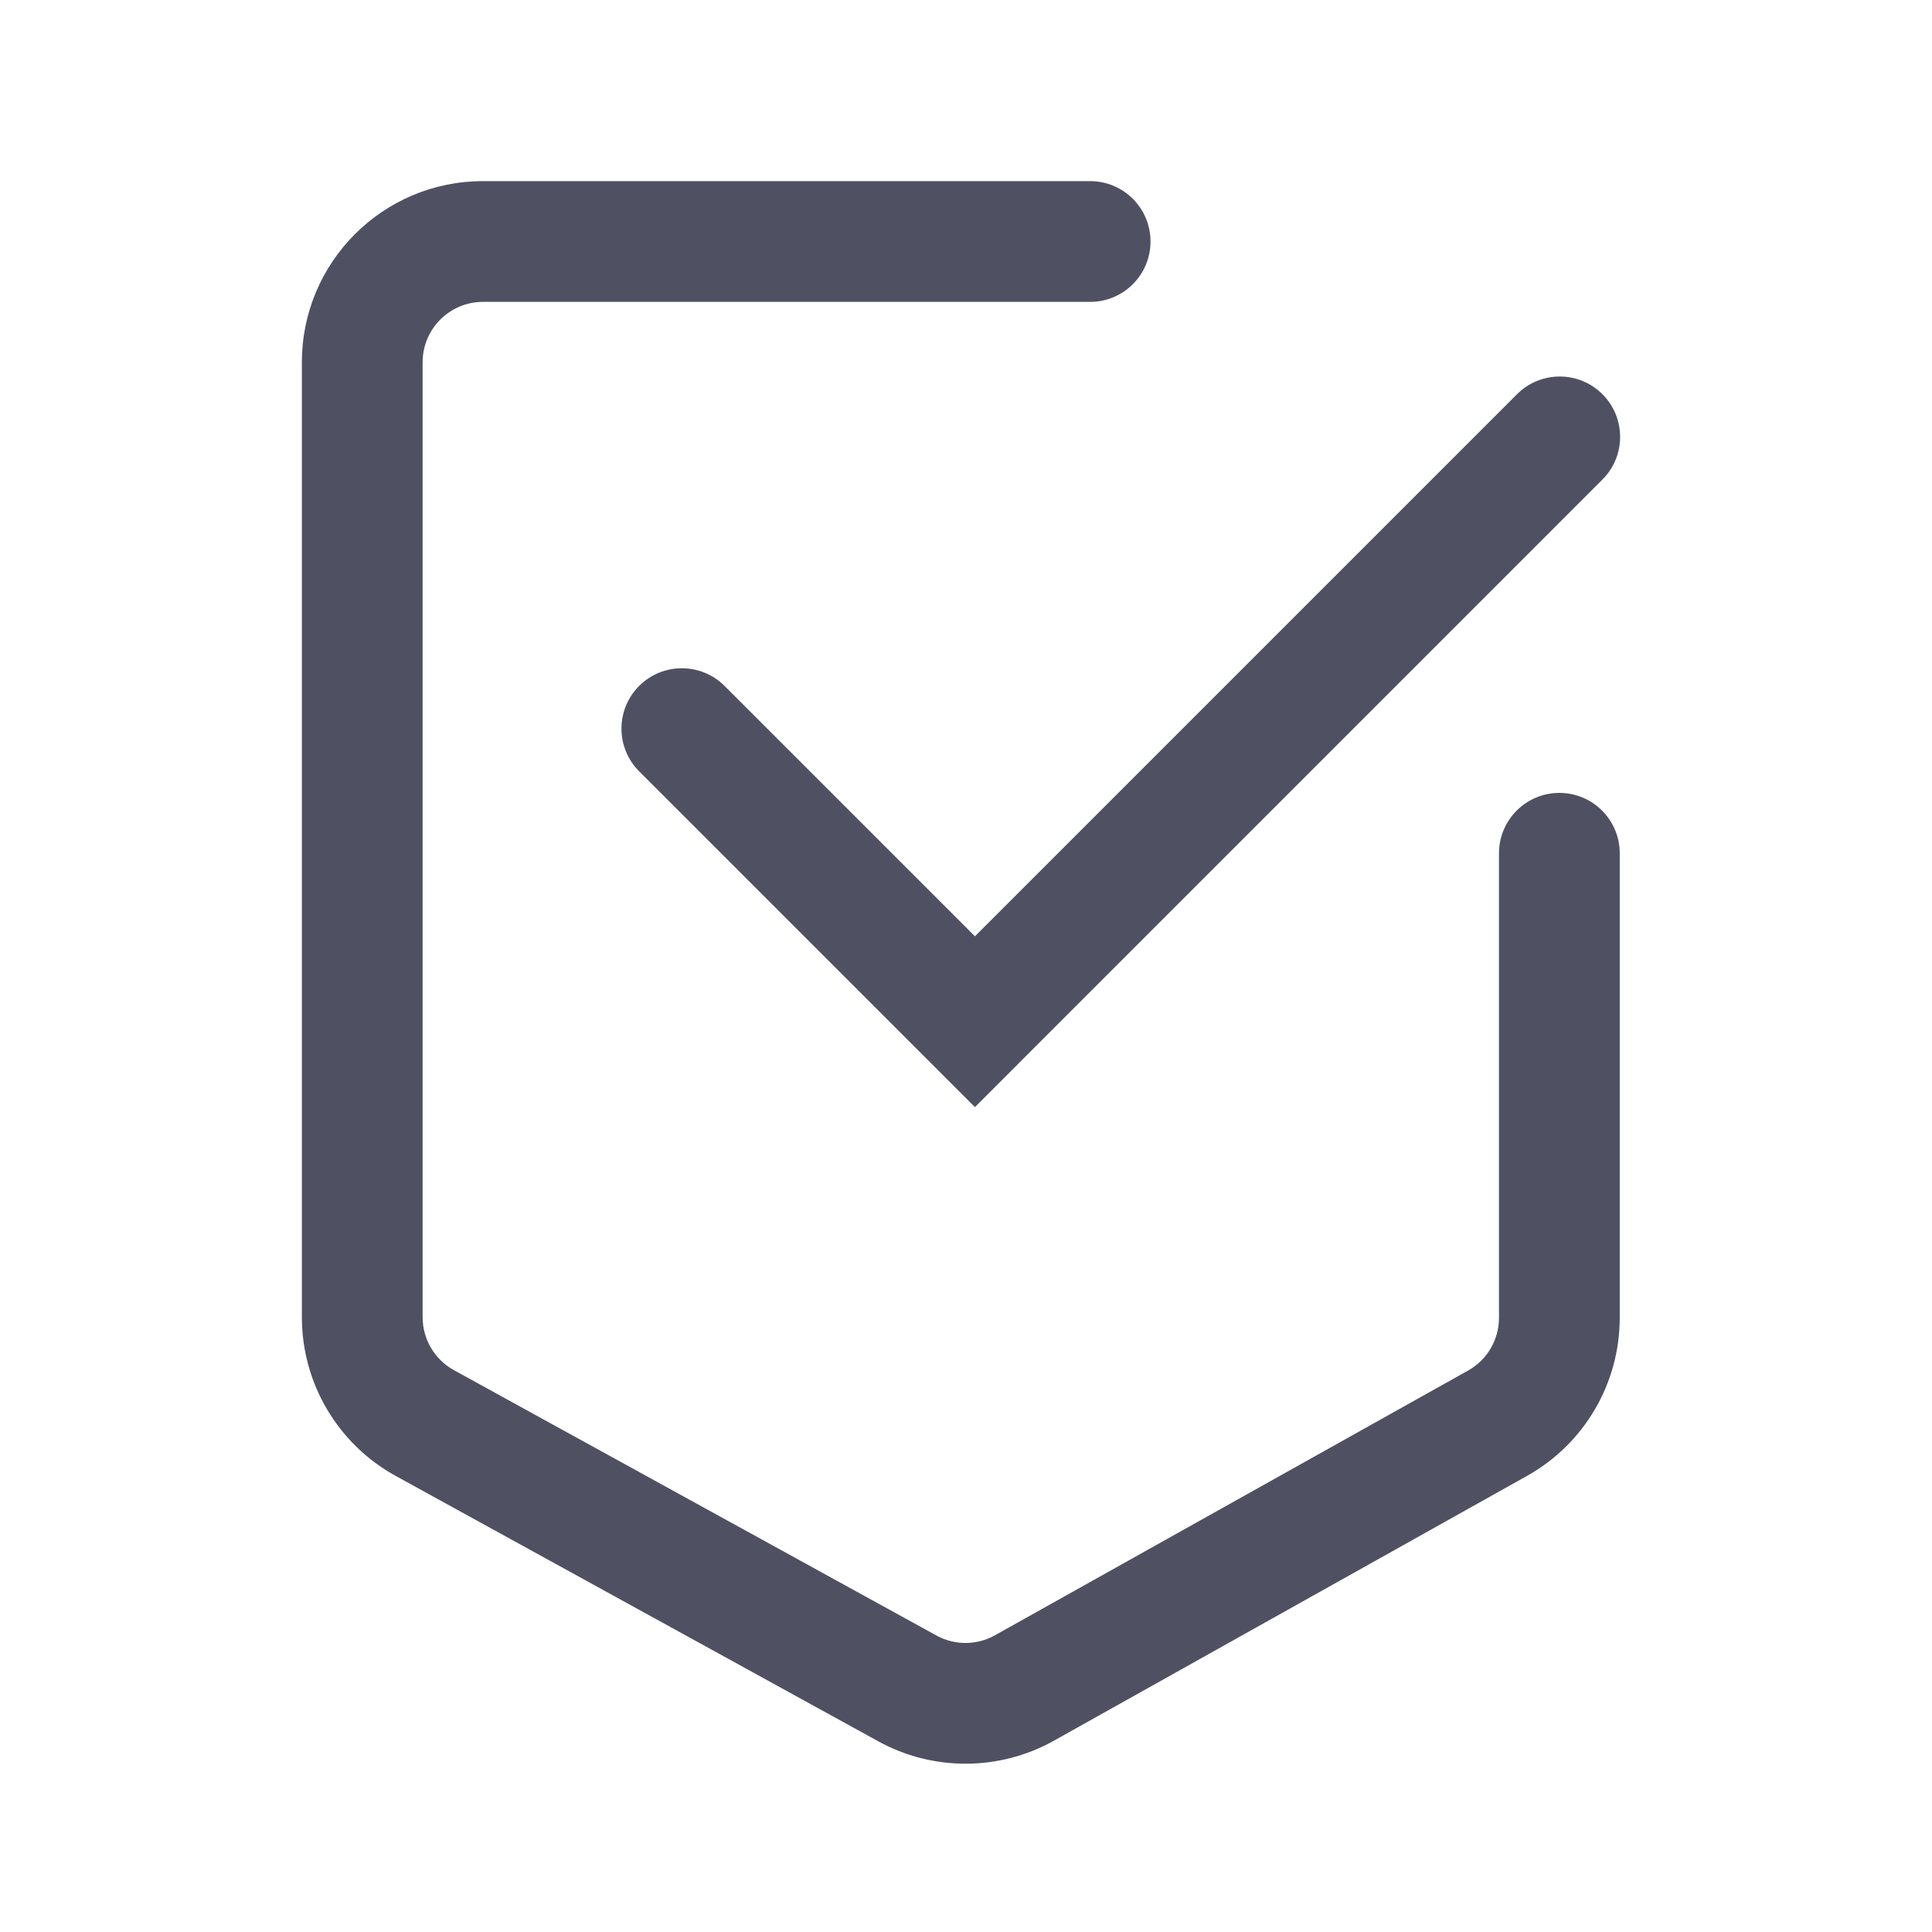
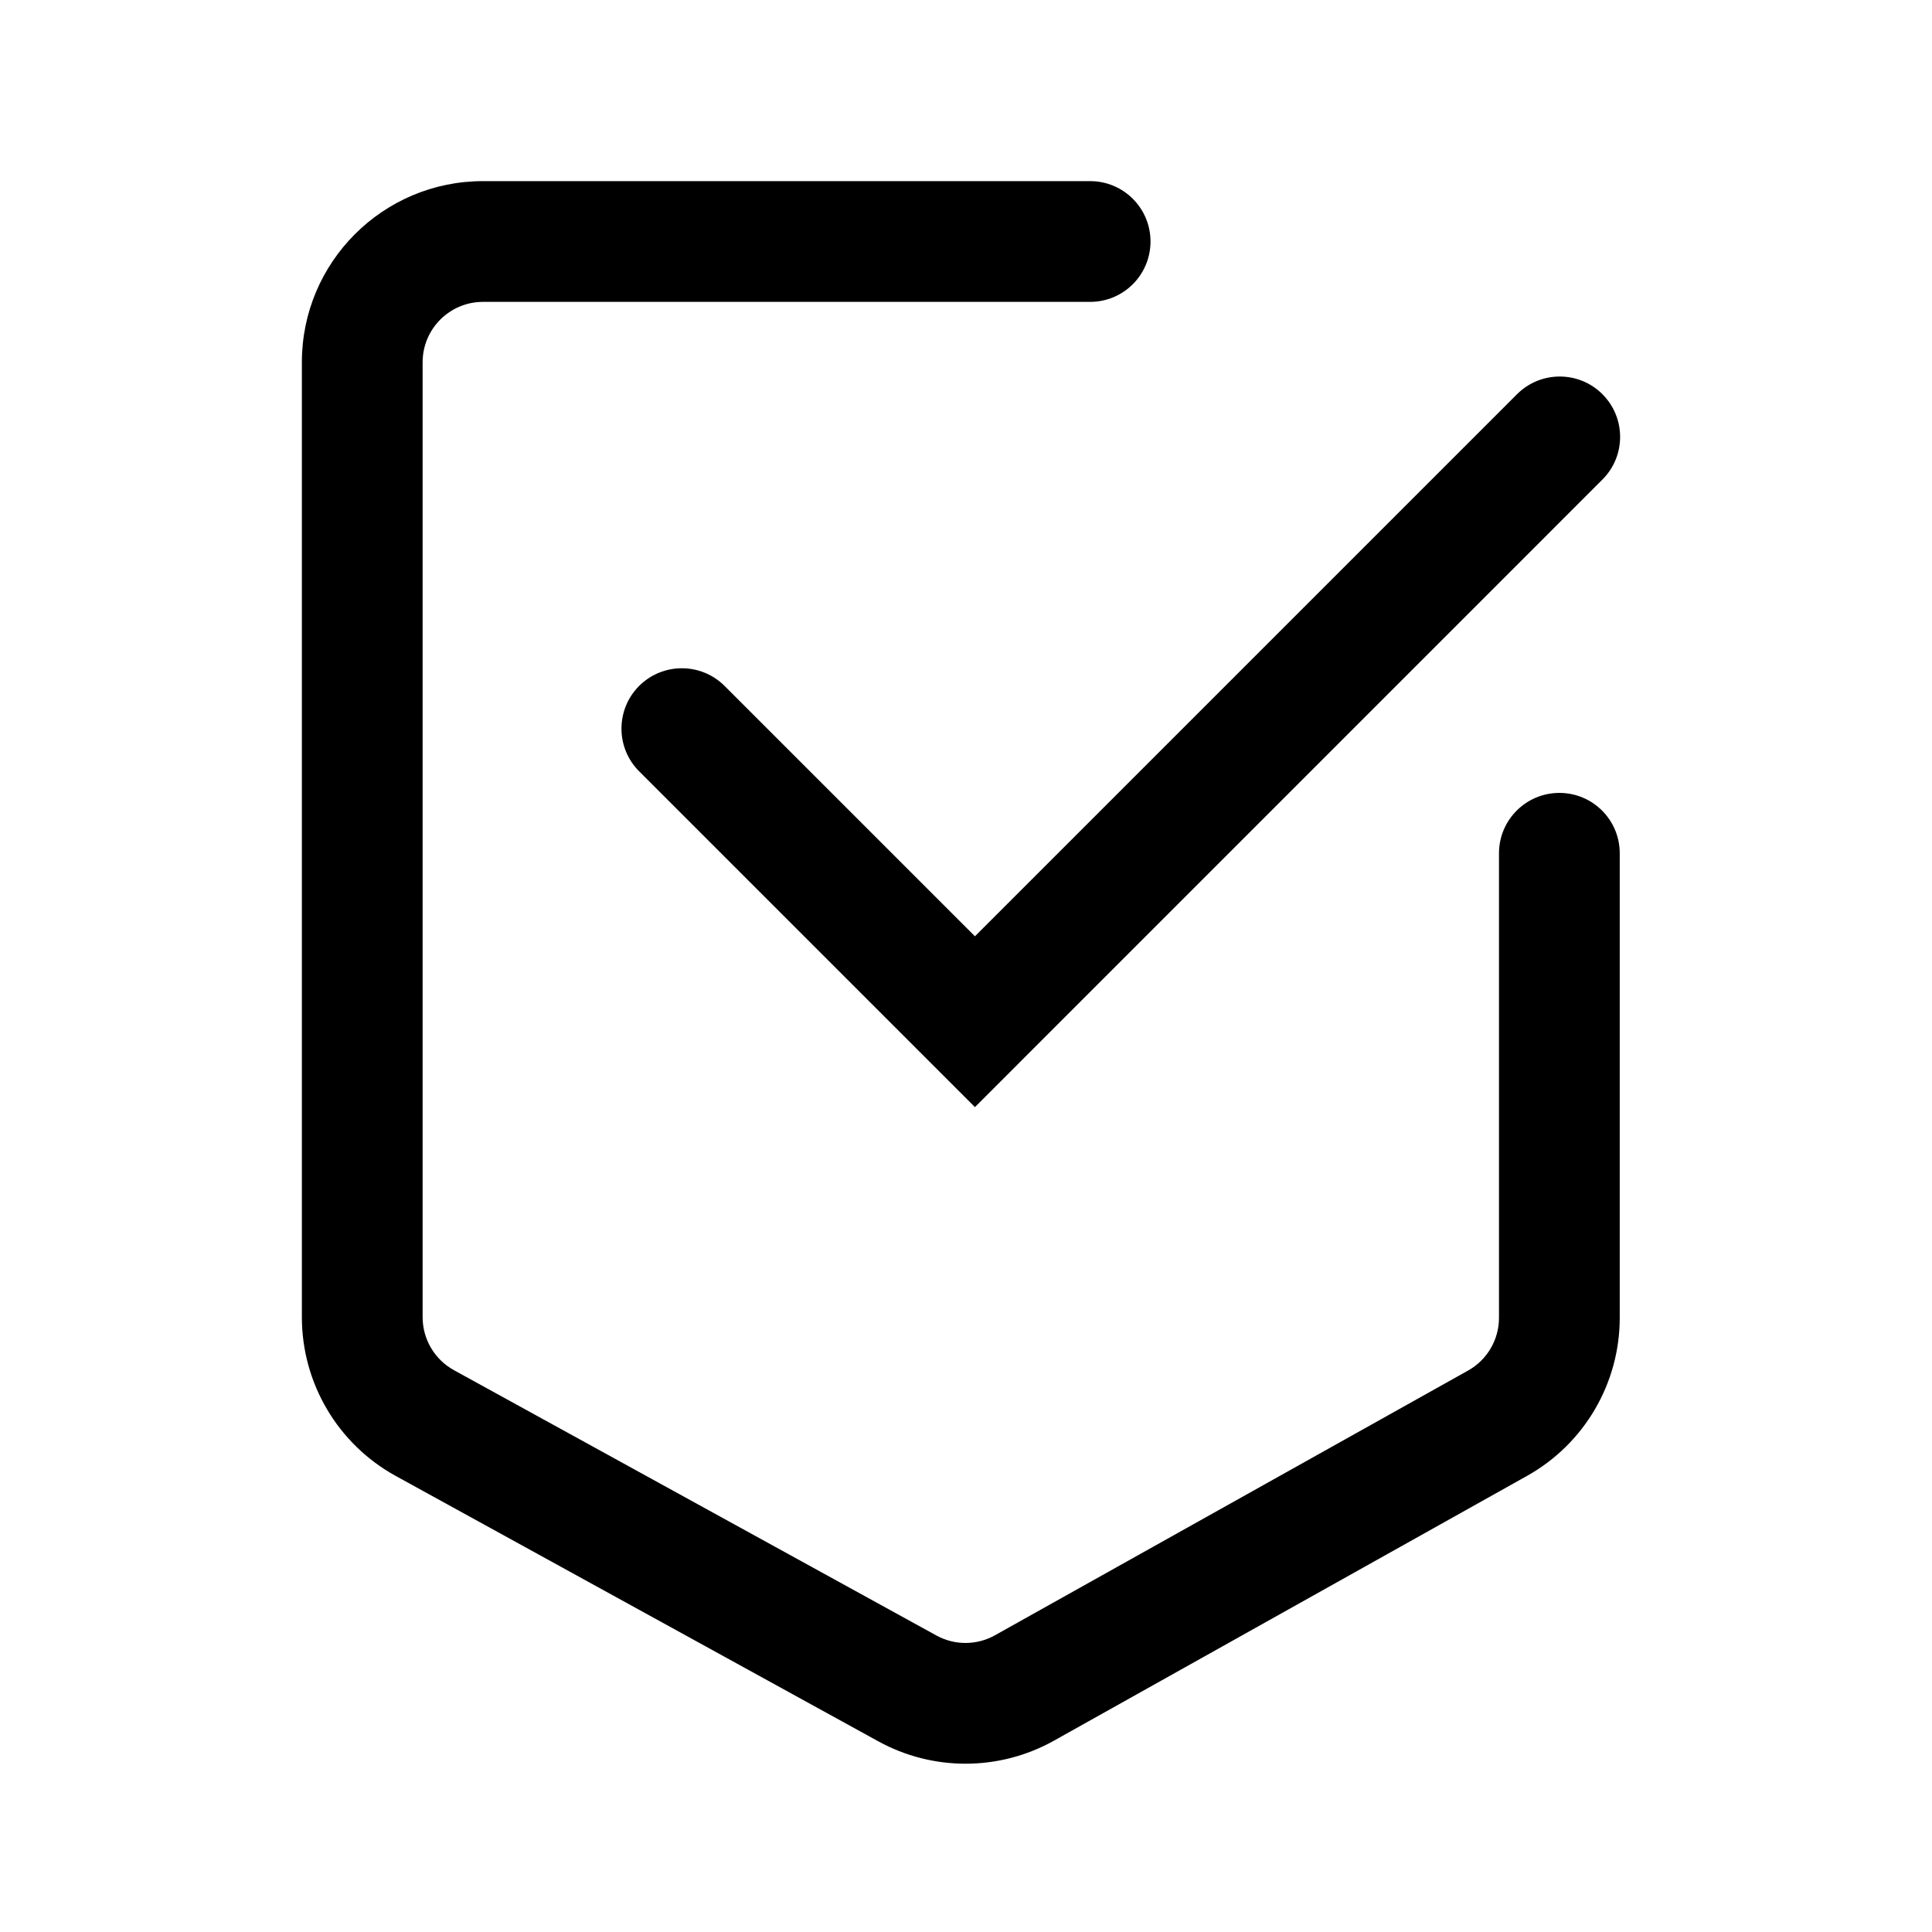
- <svg xmlns="http://www.w3.org/2000/svg" width="32" height="32" viewBox="0 0 32 32" fill="none">
-   <path fill-rule="evenodd" clip-rule="evenodd" d="M8 5C7.448 5 7 5.448 7 6V21.817C7 22.182 7.199 22.518 7.518 22.694L15.51 27.089C15.812 27.255 16.179 27.254 16.48 27.085L24.317 22.7C24.633 22.523 24.828 22.189 24.828 21.827V14.133C24.828 13.581 25.276 13.133 25.828 13.133C26.381 13.133 26.828 13.581 26.828 14.133V21.827C26.828 22.913 26.241 23.915 25.293 24.445L17.457 28.831C16.553 29.336 15.453 29.34 14.546 28.841L6.554 24.446C5.596 23.919 5 22.912 5 21.817V6C5 4.343 6.343 3 8 3H18.056C18.609 3 19.056 3.448 19.056 4C19.056 4.552 18.609 5 18.056 5H8Z" fill="#4F5162" />
-   <path fill-rule="evenodd" clip-rule="evenodd" d="M26.541 6.529C26.932 6.92 26.932 7.553 26.541 7.943L16.148 18.337L10.586 12.775C10.196 12.385 10.196 11.752 10.586 11.361C10.977 10.971 11.61 10.971 12.001 11.361L16.148 15.508L25.127 6.529C25.517 6.139 26.151 6.139 26.541 6.529Z" fill="#4F5162" />
+ <svg xmlns="http://www.w3.org/2000/svg" viewBox="0 0 32 32" fill="none">
+   <path fill-rule="evenodd" clip-rule="evenodd" d="M8 5C7.448 5 7 5.448 7 6V21.817C7 22.182 7.199 22.518 7.518 22.694L15.51 27.089C15.812 27.255 16.179 27.254 16.48 27.085L24.317 22.7C24.633 22.523 24.828 22.189 24.828 21.827V14.133C24.828 13.581 25.276 13.133 25.828 13.133C26.381 13.133 26.828 13.581 26.828 14.133V21.827C26.828 22.913 26.241 23.915 25.293 24.445L17.457 28.831C16.553 29.336 15.453 29.34 14.546 28.841L6.554 24.446C5.596 23.919 5 22.912 5 21.817V6C5 4.343 6.343 3 8 3H18.056C18.609 3 19.056 3.448 19.056 4C19.056 4.552 18.609 5 18.056 5H8Z" fill="currentColor" />
+   <path fill-rule="evenodd" clip-rule="evenodd" d="M26.541 6.529C26.932 6.92 26.932 7.553 26.541 7.943L16.148 18.337L10.586 12.775C10.196 12.385 10.196 11.752 10.586 11.361C10.977 10.971 11.61 10.971 12.001 11.361L16.148 15.508L25.127 6.529C25.517 6.139 26.151 6.139 26.541 6.529Z" fill="currentColor" />
</svg>
